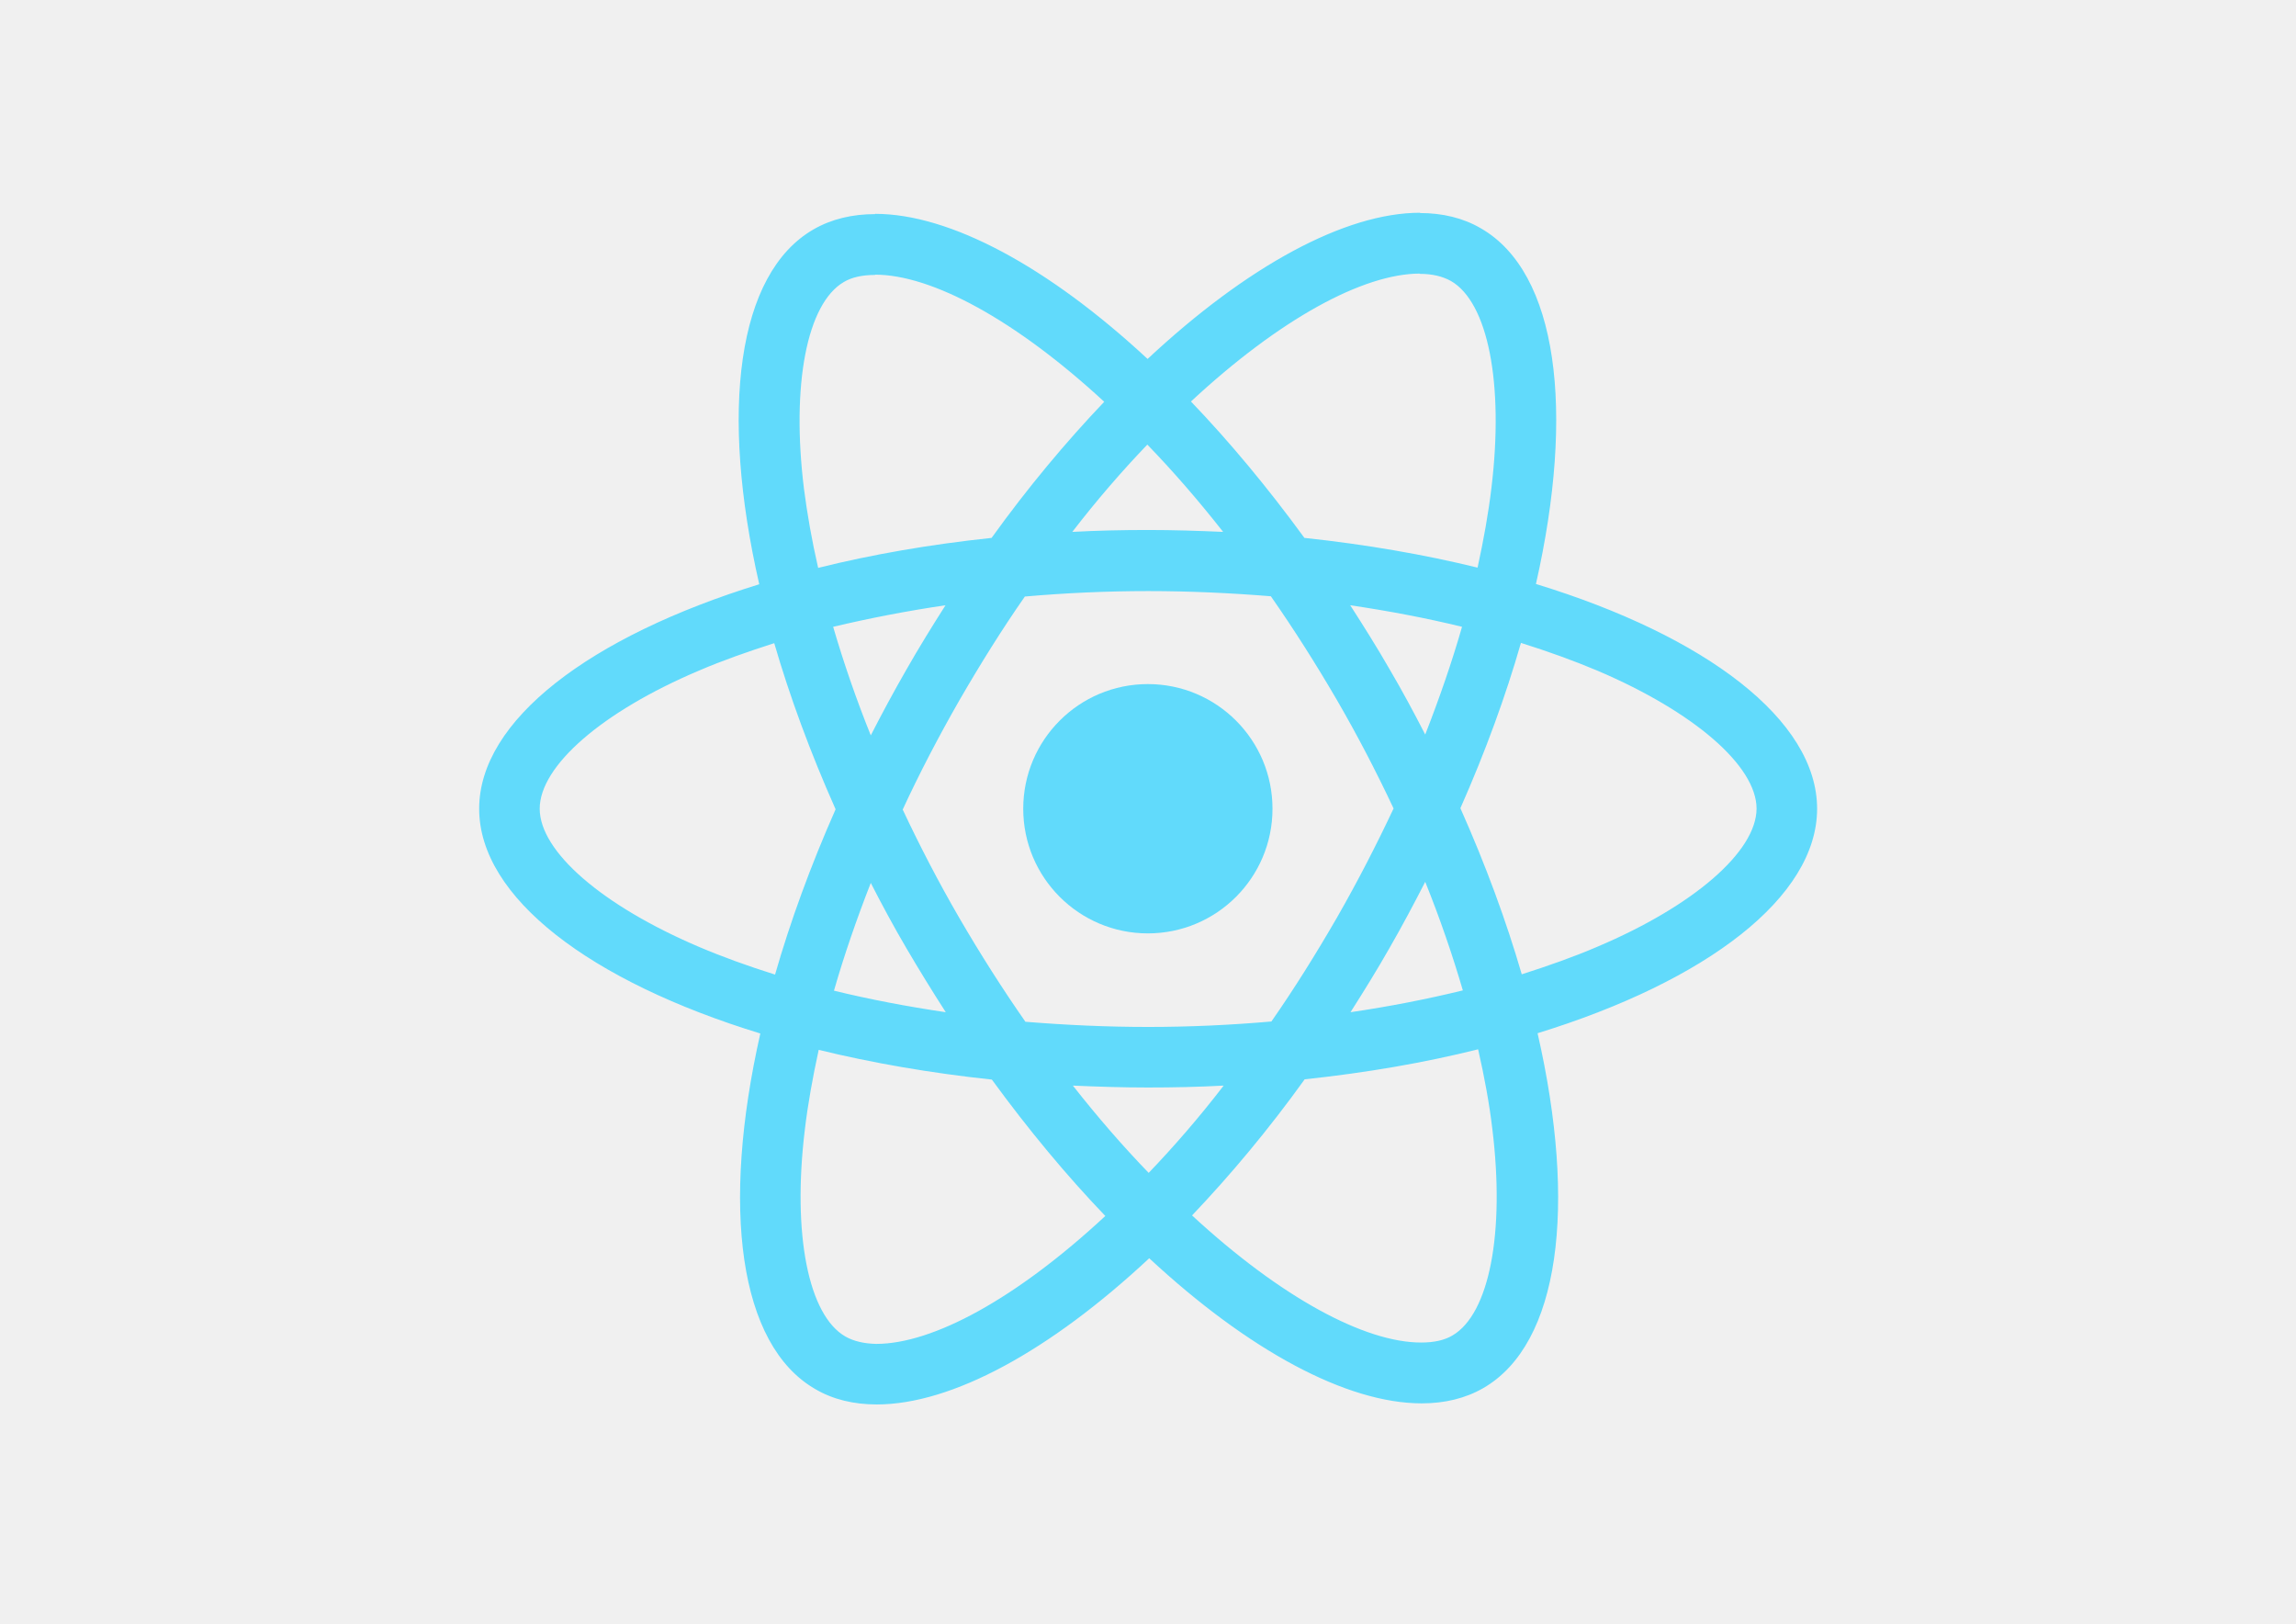
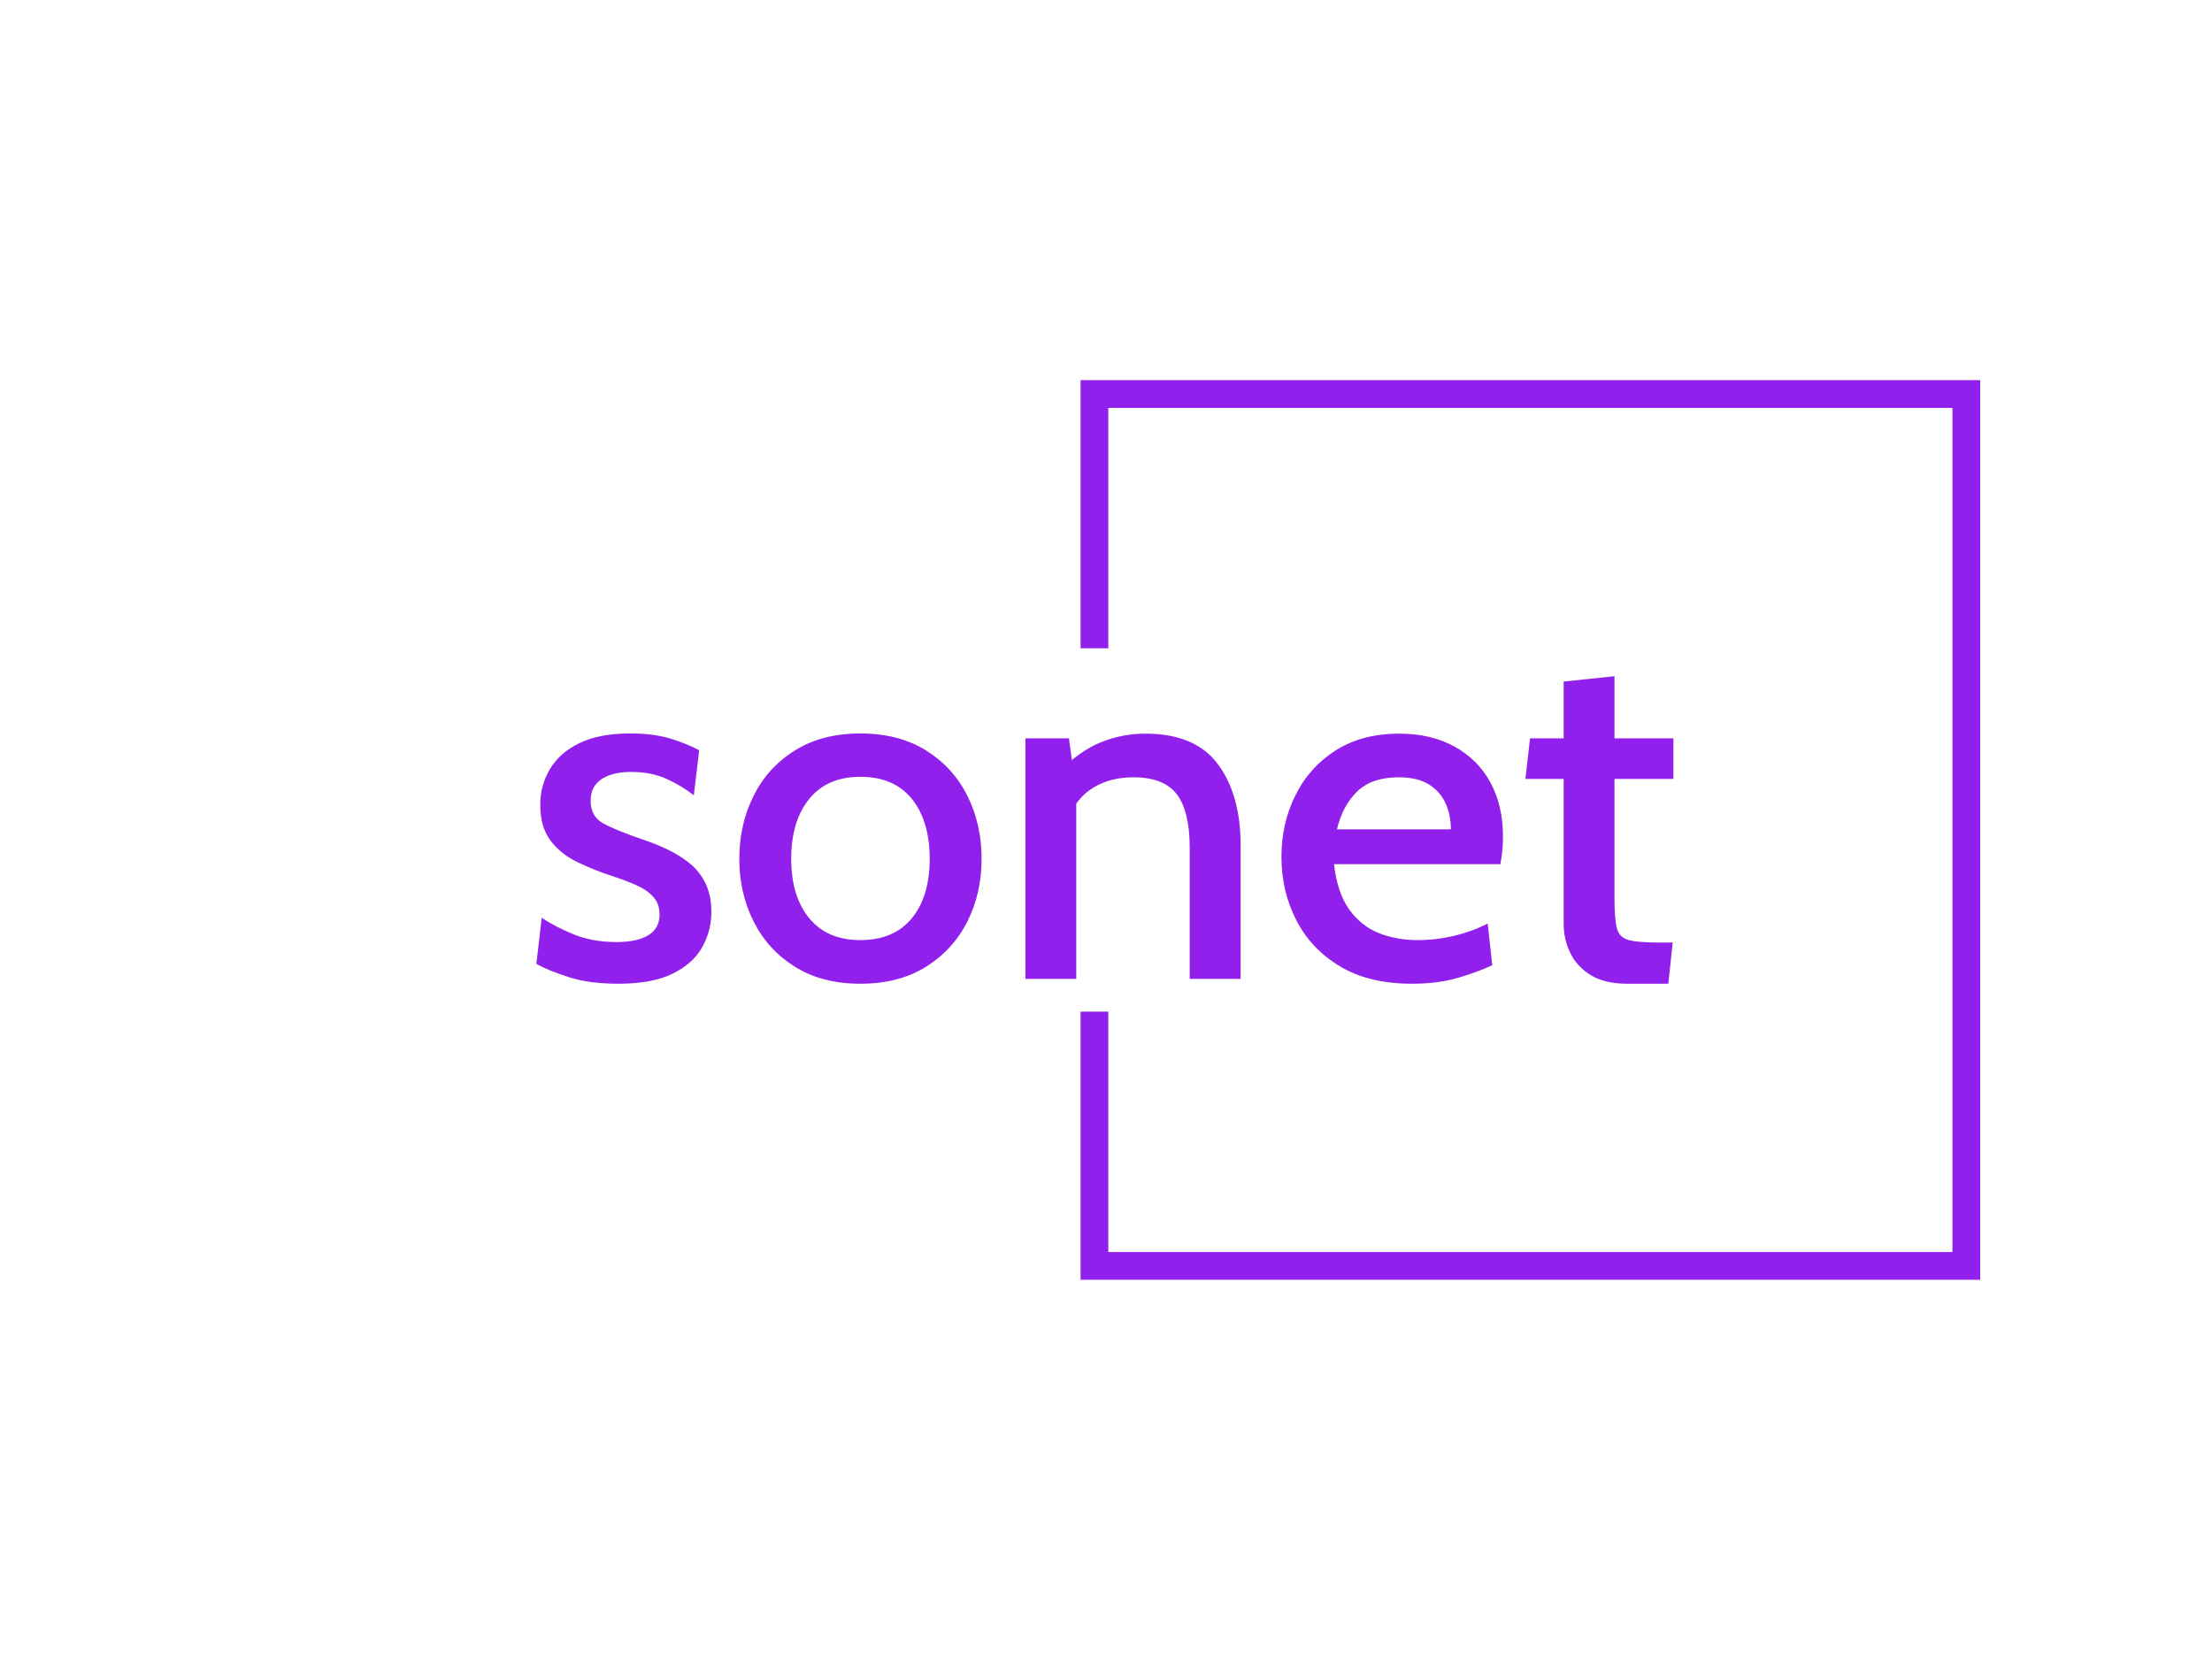
- <svg xmlns="http://www.w3.org/2000/svg" viewBox="0 0 841.9 595.3">
-   <g fill="#61DAFB">
-     <path d="M666.3 296.5c0-32.5-40.7-63.3-103.1-82.4 14.4-63.6 8-114.2-20.2-130.4-6.5-3.8-14.1-5.6-22.4-5.6v22.3c4.6 0 8.3.9 11.4 2.6 13.6 7.8 19.5 37.5 14.9 75.7-1.1 9.4-2.9 19.3-5.1 29.4-19.6-4.8-41-8.5-63.5-10.9-13.5-18.5-27.5-35.3-41.6-50 32.6-30.3 63.2-46.9 84-46.9V78c-27.5 0-63.5 19.6-99.9 53.6-36.4-33.8-72.4-53.2-99.9-53.2v22.3c20.7 0 51.4 16.5 84 46.6-14 14.7-28 31.4-41.3 49.9-22.6 2.4-44 6.1-63.6 11-2.3-10-4-19.7-5.2-29-4.7-38.2 1.1-67.9 14.6-75.8 3-1.8 6.9-2.6 11.5-2.6V78.5c-8.4 0-16 1.8-22.6 5.6-28.1 16.2-34.4 66.7-19.9 130.1-62.2 19.2-102.7 49.9-102.7 82.3 0 32.5 40.7 63.3 103.1 82.4-14.4 63.6-8 114.2 20.2 130.4 6.5 3.8 14.1 5.6 22.5 5.6 27.5 0 63.5-19.6 99.9-53.6 36.4 33.8 72.4 53.2 99.9 53.2 8.4 0 16-1.8 22.6-5.6 28.1-16.2 34.4-66.7 19.9-130.1 62-19.1 102.5-49.9 102.5-82.3zm-130.2-66.7c-3.7 12.9-8.3 26.2-13.5 39.5-4.1-8-8.4-16-13.1-24-4.6-8-9.5-15.8-14.4-23.4 14.2 2.1 27.9 4.7 41 7.9zm-45.8 106.5c-7.8 13.5-15.8 26.3-24.1 38.2-14.9 1.3-30 2-45.2 2-15.1 0-30.2-.7-45-1.9-8.3-11.9-16.4-24.6-24.2-38-7.6-13.1-14.5-26.4-20.8-39.8 6.2-13.4 13.2-26.8 20.7-39.9 7.8-13.5 15.8-26.3 24.1-38.2 14.9-1.3 30-2 45.2-2 15.1 0 30.2.7 45 1.9 8.3 11.9 16.4 24.6 24.2 38 7.6 13.1 14.5 26.4 20.8 39.8-6.3 13.4-13.2 26.8-20.7 39.9zm32.3-13c5.4 13.4 10 26.8 13.8 39.8-13.1 3.2-26.9 5.9-41.2 8 4.9-7.7 9.8-15.6 14.4-23.7 4.6-8 8.9-16.1 13-24.1zM421.2 430c-9.3-9.6-18.6-20.3-27.8-32 9 .4 18.2.7 27.5.7 9.4 0 18.7-.2 27.8-.7-9 11.7-18.3 22.4-27.5 32zm-74.4-58.9c-14.2-2.1-27.9-4.7-41-7.9 3.7-12.9 8.3-26.2 13.5-39.5 4.1 8 8.4 16 13.1 24 4.7 8 9.5 15.8 14.4 23.4zM420.7 163c9.3 9.6 18.6 20.3 27.8 32-9-.4-18.2-.7-27.5-.7-9.4 0-18.7.2-27.8.7 9-11.7 18.3-22.4 27.5-32zm-74 58.9c-4.9 7.7-9.8 15.6-14.4 23.7-4.6 8-8.9 16-13 24-5.4-13.4-10-26.8-13.8-39.8 13.1-3.1 26.9-5.8 41.2-7.9zm-90.5 125.2c-35.4-15.1-58.3-34.9-58.3-50.6 0-15.7 22.9-35.6 58.3-50.6 8.6-3.7 18-7 27.7-10.1 5.7 19.6 13.2 40 22.5 60.9-9.2 20.8-16.6 41.1-22.2 60.6-9.9-3.1-19.3-6.5-28-10.2zM310 490c-13.6-7.8-19.5-37.5-14.9-75.7 1.1-9.4 2.9-19.3 5.1-29.4 19.6 4.8 41 8.5 63.5 10.9 13.5 18.5 27.5 35.3 41.6 50-32.6 30.3-63.2 46.9-84 46.9-4.5-.1-8.3-1-11.3-2.7zm237.2-76.2c4.7 38.2-1.1 67.9-14.6 75.8-3 1.8-6.9 2.6-11.5 2.6-20.7 0-51.4-16.5-84-46.6 14-14.7 28-31.4 41.3-49.9 22.6-2.4 44-6.1 63.6-11 2.3 10.1 4.1 19.8 5.2 29.1zm38.5-66.7c-8.6 3.7-18 7-27.7 10.1-5.7-19.6-13.2-40-22.5-60.9 9.2-20.8 16.6-41.1 22.2-60.6 9.9 3.1 19.3 6.5 28.1 10.2 35.4 15.1 58.3 34.9 58.3 50.6-.1 15.7-23 35.6-58.4 50.6zM320.8 78.4z" />
-     <circle cx="420.9" cy="296.5" r="45.7" />
-     <path d="M520.5 78.1z" />
+ <svg xmlns="http://www.w3.org/2000/svg" version="1.1" width="1000" height="750" viewBox="0 0 1000 750">
+   <rect width="1000" height="750" fill="#ffffff" />
+   <g transform="matrix(0.834,0,0,0.834,82.49455,115.4194)">
+     <svg viewBox="0 0 396 247" data-background-color="#ffffff" preserveAspectRatio="xMidYMid meet" height="623" width="1000">
+       <g id="tight-bounds" transform="matrix(1,0,0,1,0.24,-0.1)">
+         <svg viewBox="0 0 395.52 247.2" height="247.2" width="395.52">
+           <g>
+             <svg />
+           </g>
+           <g>
+             <svg viewBox="0 0 395.52 247.2" height="247.2" width="395.52">
+               <g transform="matrix(1,0,0,1,75.54432,90.55388)">
+                 <svg viewBox="0 0 244.431 66.092" height="66.092" width="244.431">
+                   <g>
+                     <svg viewBox="0 0 244.431 66.092" height="66.092" width="244.431">
+                       <g>
+                         <svg viewBox="0 0 244.431 66.092" height="66.092" width="244.431">
+                           <g>
+                             <svg viewBox="0 0 244.431 66.092" height="66.092" width="244.431">
+                               <g id="textblocktransform">
+                                 <svg viewBox="0 0 244.431 66.092" height="66.092" width="244.431" id="textblock">
+                                   <g>
+                                     <svg viewBox="0 0 244.431 66.092" height="66.092" width="244.431">
+                                       <g transform="matrix(1,0,0,1,0,0)">
+                                         <svg width="244.431" viewBox="1.58 -31.08 116.76 31.58" height="66.092" data-palette-color="#9220ec">
+                                           <path d="M10 0.5L10 0.5Q7.08 0.5 5-0.15 2.93-0.8 1.58-1.53L1.58-1.53 2.13-6.28Q3.4-5.4 5.36-4.59 7.33-3.78 9.8-3.78L9.8-3.78Q11.95-3.78 13.09-4.49 14.23-5.2 14.23-6.6L14.23-6.6Q14.23-7.75 13.55-8.46 12.88-9.18 11.78-9.65 10.68-10.13 9.45-10.53L9.45-10.53Q7.53-11.15 5.81-11.98 4.1-12.8 3.04-14.19 1.98-15.58 1.98-17.88L1.98-17.88Q1.98-19.88 2.98-21.55 3.98-23.23 6.01-24.21 8.05-25.2 11.2-25.2L11.2-25.2Q13.6-25.2 15.29-24.69 16.98-24.18 18.3-23.48L18.3-23.48 17.75-18.85Q16.43-19.88 14.89-20.56 13.35-21.25 11.3-21.25L11.3-21.25Q9.4-21.25 8.28-20.51 7.15-19.78 7.15-18.28L7.15-18.28Q7.15-16.68 8.47-15.95 9.8-15.23 12.6-14.28L12.6-14.28Q13.88-13.85 15.1-13.26 16.32-12.68 17.34-11.85 18.35-11.03 18.95-9.8 19.55-8.58 19.55-6.88L19.55-6.88Q19.55-4.93 18.61-3.25 17.68-1.58 15.59-0.54 13.5 0.5 10 0.5ZM34.85 0.5L34.85 0.5Q30.92 0.5 28.14-1.24 25.35-2.98 23.89-5.89 22.42-8.8 22.42-12.33L22.42-12.33Q22.42-15.88 23.89-18.8 25.35-21.73 28.14-23.46 30.92-25.2 34.85-25.2L34.85-25.2Q38.8-25.2 41.59-23.46 44.37-21.73 45.84-18.8 47.3-15.88 47.3-12.33L47.3-12.33Q47.3-8.8 45.84-5.89 44.37-2.98 41.59-1.24 38.8 0.5 34.85 0.5ZM34.85-3.98L34.85-3.98Q38.3-3.98 40.14-6.23 41.97-8.47 41.97-12.33L41.97-12.33Q41.97-16.2 40.14-18.48 38.3-20.75 34.85-20.75L34.85-20.75Q31.45-20.75 29.6-18.48 27.75-16.2 27.75-12.33L27.75-12.33Q27.75-8.47 29.6-6.23 31.45-3.98 34.85-3.98ZM57.02 0L51.8 0 51.8-24.7 56.27-24.7 56.9-20.03 55.3-21.28Q57.32-23.38 59.52-24.28 61.72-25.18 64.12-25.18L64.12-25.18Q69.25-25.18 71.57-22.04 73.9-18.9 73.9-13.7L73.9-13.7 73.9 0 68.67 0 68.67-13.48Q68.67-17.2 67.35-18.95 66.02-20.7 62.87-20.7L62.87-20.7Q60.55-20.7 58.78-19.64 57.02-18.57 56.22-16.48L56.22-16.48 57.02-19.35 57.02 0ZM91.49 0.5L91.49 0.5Q87.07 0.5 84.09-1.29 81.12-3.08 79.61-6.04 78.09-9 78.09-12.53L78.09-12.53Q78.09-15.95 79.51-18.82 80.92-21.7 83.63-23.44 86.34-25.18 90.19-25.18L90.19-25.18Q93.47-25.18 95.87-23.85 98.27-22.53 99.56-20.15 100.84-17.78 100.84-14.6L100.84-14.6Q100.84-13.95 100.78-13.25 100.72-12.55 100.57-11.78L100.57-11.78 83.49-11.78Q83.82-8.85 85.04-7.14 86.27-5.43 88.09-4.7 89.92-3.98 92.04-3.98L92.04-3.98Q93.94-3.98 95.79-4.41 97.64-4.85 99.27-5.68L99.27-5.68 99.74-1.4Q98.32-0.73 96.24-0.11 94.17 0.5 91.49 0.5ZM83.79-15.35L83.79-15.35 95.49-15.35Q95.49-16.82 94.94-18.04 94.39-19.25 93.21-19.98 92.02-20.7 90.14-20.7L90.14-20.7Q87.39-20.7 85.88-19.25 84.37-17.8 83.79-15.35ZM117.82 0.5L113.59 0.5Q111.27 0.5 109.83-0.4 108.39-1.3 107.73-2.7 107.07-4.1 107.07-5.65L107.07-5.65 107.07-20.53 103.14-20.53 103.62-24.7 107.07-24.7 107.07-30.53 112.29-31.08 112.29-24.7 118.34-24.7 118.34-20.53 112.29-20.53 112.29-8.3Q112.29-6.15 112.54-5.19 112.79-4.23 113.77-3.98 114.74-3.73 116.87-3.73L116.87-3.73 118.27-3.73 117.82 0.5Z" opacity="1" transform="matrix(1,0,0,1,0,0)" fill="#9220ec" class="wordmark-text-0" data-fill-palette-color="primary" id="text-0" />
+                                         </svg>
+                                       </g>
+                                     </svg>
+                                   </g>
+                                 </svg>
+                               </g>
+                             </svg>
+                           </g>
+                         </svg>
+                       </g>
+                     </svg>
+                   </g>
+                 </svg>
+               </g>
+               <path d="M192.536 84.554L192.536 26.93 385.876 26.93 385.876 220.27 192.536 220.27 192.536 162.646 198.496 162.646 198.496 214.31 379.915 214.31 379.915 32.89 198.496 32.89 198.496 84.554Z" fill="#9220ec" stroke="transparent" data-fill-palette-color="primary" />
+             </svg>
+           </g>
+           <defs />
+         </svg>
+         <rect width="395.52" height="247.2" fill="none" stroke="none" visibility="hidden" />
+       </g>
+     </svg>
  </g>
</svg>
